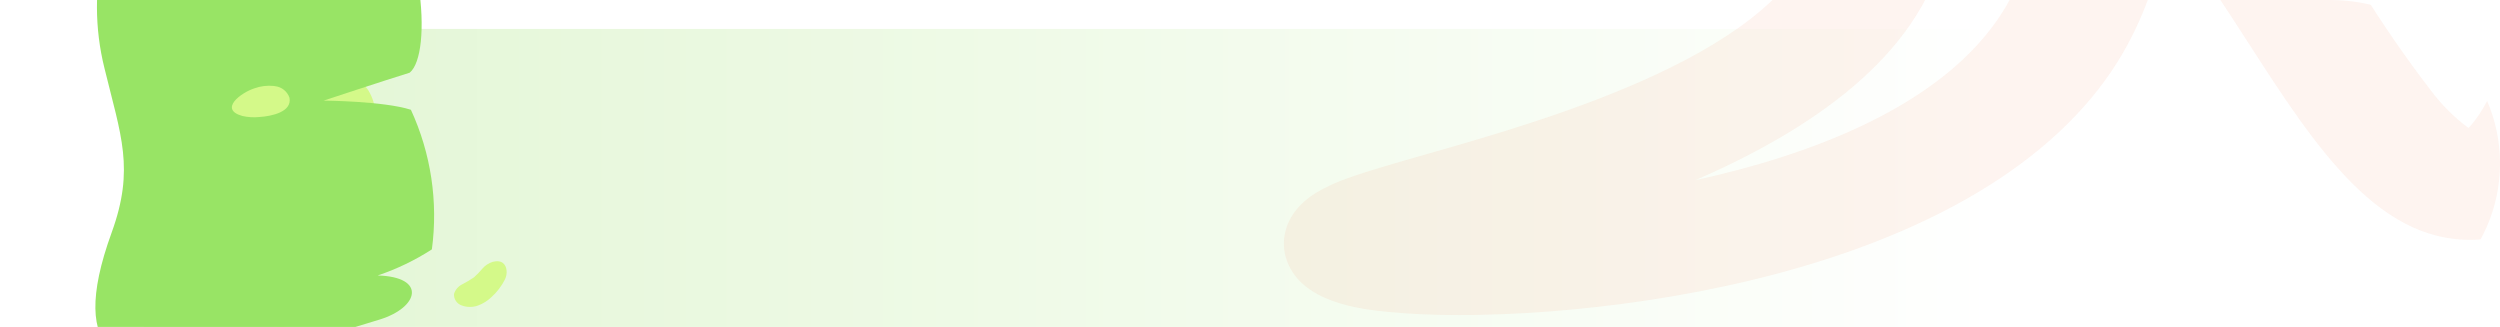
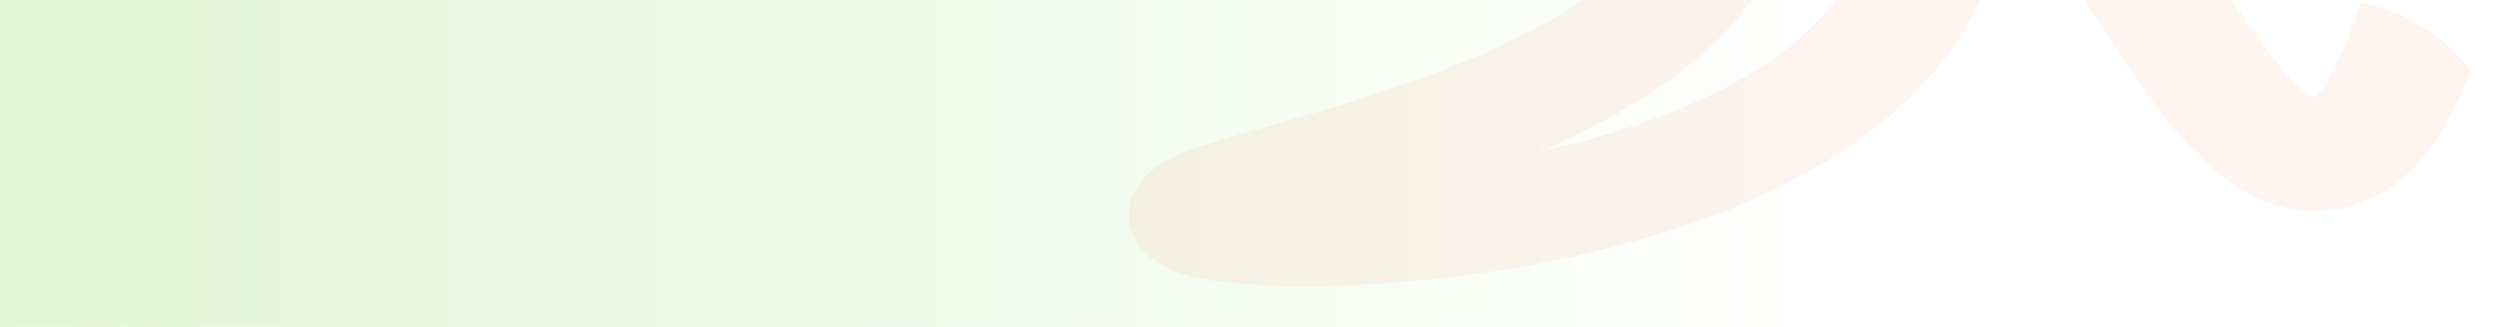
<svg xmlns="http://www.w3.org/2000/svg" width="382.368" height="50" viewBox="0 0 382.368 50">
  <defs>
    <clipPath id="clip-path">
-       <path id="Trazado_903782" data-name="Trazado 903782" d="M0,0H356.321c14.385,0,26.047,11.193,26.047,25s-11.662,25-26.047,25H0Z" transform="translate(-23.699 -4.424)" fill="#f59f7c" />
+       <path id="Trazado_903782" data-name="Trazado 903782" d="M0,0H356.321c14.385,0,26.047,11.193,26.047,25s-11.662,25-26.047,25H0Z" fill="#f59f7c" />
    </clipPath>
    <linearGradient id="linear-gradient" x1="-0.432" y1="0.5" x2="0.683" y2="0.5" gradientUnits="objectBoundingBox">
      <stop offset="0" stop-color="#cef0b6" />
      <stop offset="1" stop-color="#fff" />
    </linearGradient>
-     <clipPath id="clip-path-2">
-       <path id="Trazado_909070" data-name="Trazado 909070" d="M0,0,54.334-.6l-1.8,137.509-54.334.6Z" fill="#98e465" />
-     </clipPath>
  </defs>
-   <g id="Grupo_1113374" data-name="Grupo 1113374" transform="translate(-198.108 -1549.495)">
-     <g id="Grupo_1113373" data-name="Grupo 1113373" transform="translate(-211.415 -419.109)">
-       <g id="Enmascarar_grupo_1101769" data-name="Enmascarar grupo 1101769" transform="translate(433.223 1973.028)" clip-path="url(#clip-path)">
+   <g id="Grupo_1113212" data-name="Grupo 1113212" transform="translate(-289.223 -1967.028)">
+     <g id="Grupo_1111688" data-name="Grupo 1111688" transform="translate(10712.556 11087.297)">
+       <g id="Grupo_1101769" data-name="Grupo 1101769" transform="translate(-10423.333 -9120.269)" clip-path="url(#clip-path)">
        <path id="Trazado_880766" data-name="Trazado 880766" d="M0,0H386.15c15.59,0,28.227,11.193,28.227,25S401.74,50,386.15,50H0Z" transform="translate(-1.716)" fill="url(#linear-gradient)" />
        <path id="Trazado_903778" data-name="Trazado 903778" d="M80.712,8.778l17.436-7.5c8.175,13.069,10.548,25.209,7.048,36.085C99.968,53.609,82.78,63.514,64.71,69.931c17.237-2.515,38.531-8.47,48.731-22.485,3.321-4.565,5.073-9.541,6.62-13.933,2.407-6.84,5.4-15.35,15.973-16.132,11.273-.834,18.359,8.477,20.689,11.536,4.042,5.313,7.878,12.284,11.586,19.024a186.526,186.526,0,0,0,9.516,16.08,28.45,28.45,0,0,0,5.383,6.2C185.46,68.259,191.84,60.436,199,31.28l19.36,3.756c-4.352,17.717-8.96,30.371-14.09,38.688-2.034,3.3-8.227,13.343-20.066,13.613-15.628.355-24.452-15.694-33.8-32.685-2.966-5.393-5.767-10.486-8.543-14.586-.855-1.265-1.608-2.283-2.262-3.1-.2.566-.4,1.127-.583,1.642-1.789,5.09-4.019,11.424-8.666,17.807C119.7,71.049,99.544,81.213,72.062,85.8c-21.379,3.571-43.309,3.057-55.56.965-4.04-.69-13.5-2.3-15.1-9.356-.666-2.922.351-6.966,5.205-9.559a26.106,26.106,0,0,1,5.142-1.947c3.057-.869,7.194-1.742,11.979-2.755,19.714-4.166,56.4-11.922,62.383-30.509,2.149-6.678.334-14.707-5.4-23.864" transform="translate(166.184 -42.114) rotate(-4)" fill="#f59f7c" opacity="0.12" />
-         <g id="Grupo_1111662" data-name="Grupo 1111662" transform="translate(14.909 1.673)">
-           <path id="Trazado_903774" data-name="Trazado 903774" d="M39.126,108.5c-.093-.07-.183-.143-.268-.219a6.876,6.876,0,0,1-2.04-4.032c-.339-1.8-.2-3.892,1.425-5.091a2.959,2.959,0,0,1,2.3-.571,2.534,2.534,0,0,1,1.685,1.386,7.4,7.4,0,0,1,.521,2c.269,1.48,1.561,3.375,1.5,4.805-.057,1.282-1.8,2.535-3.276,2.449a3.443,3.443,0,0,1-1.848-.729" transform="translate(-36.667 -65.329)" fill="#d4f989" />
-           <path id="Trazado_903776" data-name="Trazado 903776" d="M181.983,133.866a2.615,2.615,0,0,1-.25,1.35,9.222,9.222,0,0,1-2.077,2.719,5.918,5.918,0,0,1-2.04,1.274,3.608,3.608,0,0,1-2.485-.005,1.744,1.744,0,0,1-1.193-1.75,2.415,2.415,0,0,1,1.243-1.478,19.566,19.566,0,0,0,1.805-1.07,11.88,11.88,0,0,0,1.289-1.331,3.422,3.422,0,0,1,1.583-1.045c1.425-.375,2.044.415,2.125,1.335" transform="translate(-143.11 -98.579)" fill="#d4f989" />
-           <path id="Trazado_903777" data-name="Trazado 903777" d="M196.829,59.293a5.024,5.024,0,0,1-2.511,4.974,5.759,5.759,0,0,1-4.344.3c-4.73-1.6-9.286-9.208-9.407-13.358-.246-8.46,13.475,1.8,15.172,4.452a7.457,7.457,0,0,1,1.09,3.626" transform="translate(-178.008 -47.933)" fill="#d4f989" />
-         </g>
-         <g id="Grupo_1111666" data-name="Grupo 1111666" transform="translate(-5.168 -49.545) rotate(4)">
-           <g id="Grupo_1111573" data-name="Grupo 1111573" clip-path="url(#clip-path-2)">
-             <path id="Trazado_903702" data-name="Trazado 903702" d="M29.564,135.93c.013-2.229-.222-7.178-.538-12.774,9.214-.147,22-9.7,21.668-26.138.137-3.163-14.025-2.638-14.025-2.638S40.22,93.174,45.9,90.96c5.835-2.272,6.721-7-.8-6.693a37.062,37.062,0,0,0,7.99-4.559A38.735,38.735,0,0,0,48.4,58.631c-4.219-1.044-13.417-.468-13.417-.468S43.8,54.55,47.818,52.988c3.283-3.08.952-21.715-9.608-34.373a89.089,89.089,0,0,0-11.284.467,23.756,23.756,0,0,1,7.054-6.967C28.253.854,16.759-6.741,9.021,7.615s-7.767,25.55-7.767,25.55a51.522,51.522,0,0,1,10.4,4.316A58.334,58.334,0,0,0-.138,37.03,38.834,38.834,0,0,0,1.2,55.553c3.223,10.12,5.718,14.991,2.852,25.008S2.094,95.91,5.152,98.485C9.374,102.04,17.51,104.2,17.51,104.2a79.252,79.252,0,0,1-12.4.02C9.2,112.138,16.945,120.7,25.726,122.765c.382,8.47.151,9.378.6,13.427.17,1.525,3.228,1.058,3.235-.262" transform="translate(0.125 0.037)" fill="#98e465" />
-           </g>
-         </g>
-         <path id="Trazado_903783" data-name="Trazado 903783" d="M5.521,5.735q.005.1.006.2A2.636,2.636,0,0,1,4.21,8.442C2.176,9.266.923,6.328.448,4.508A7.974,7.974,0,0,1,.1,1.889c.305-3.759,3.461-.871,4.494,1a6.772,6.772,0,0,1,.93,2.849" transform="translate(11.485 13.049) rotate(-79)" fill="#d4f989" />
      </g>
    </g>
  </g>
</svg>
